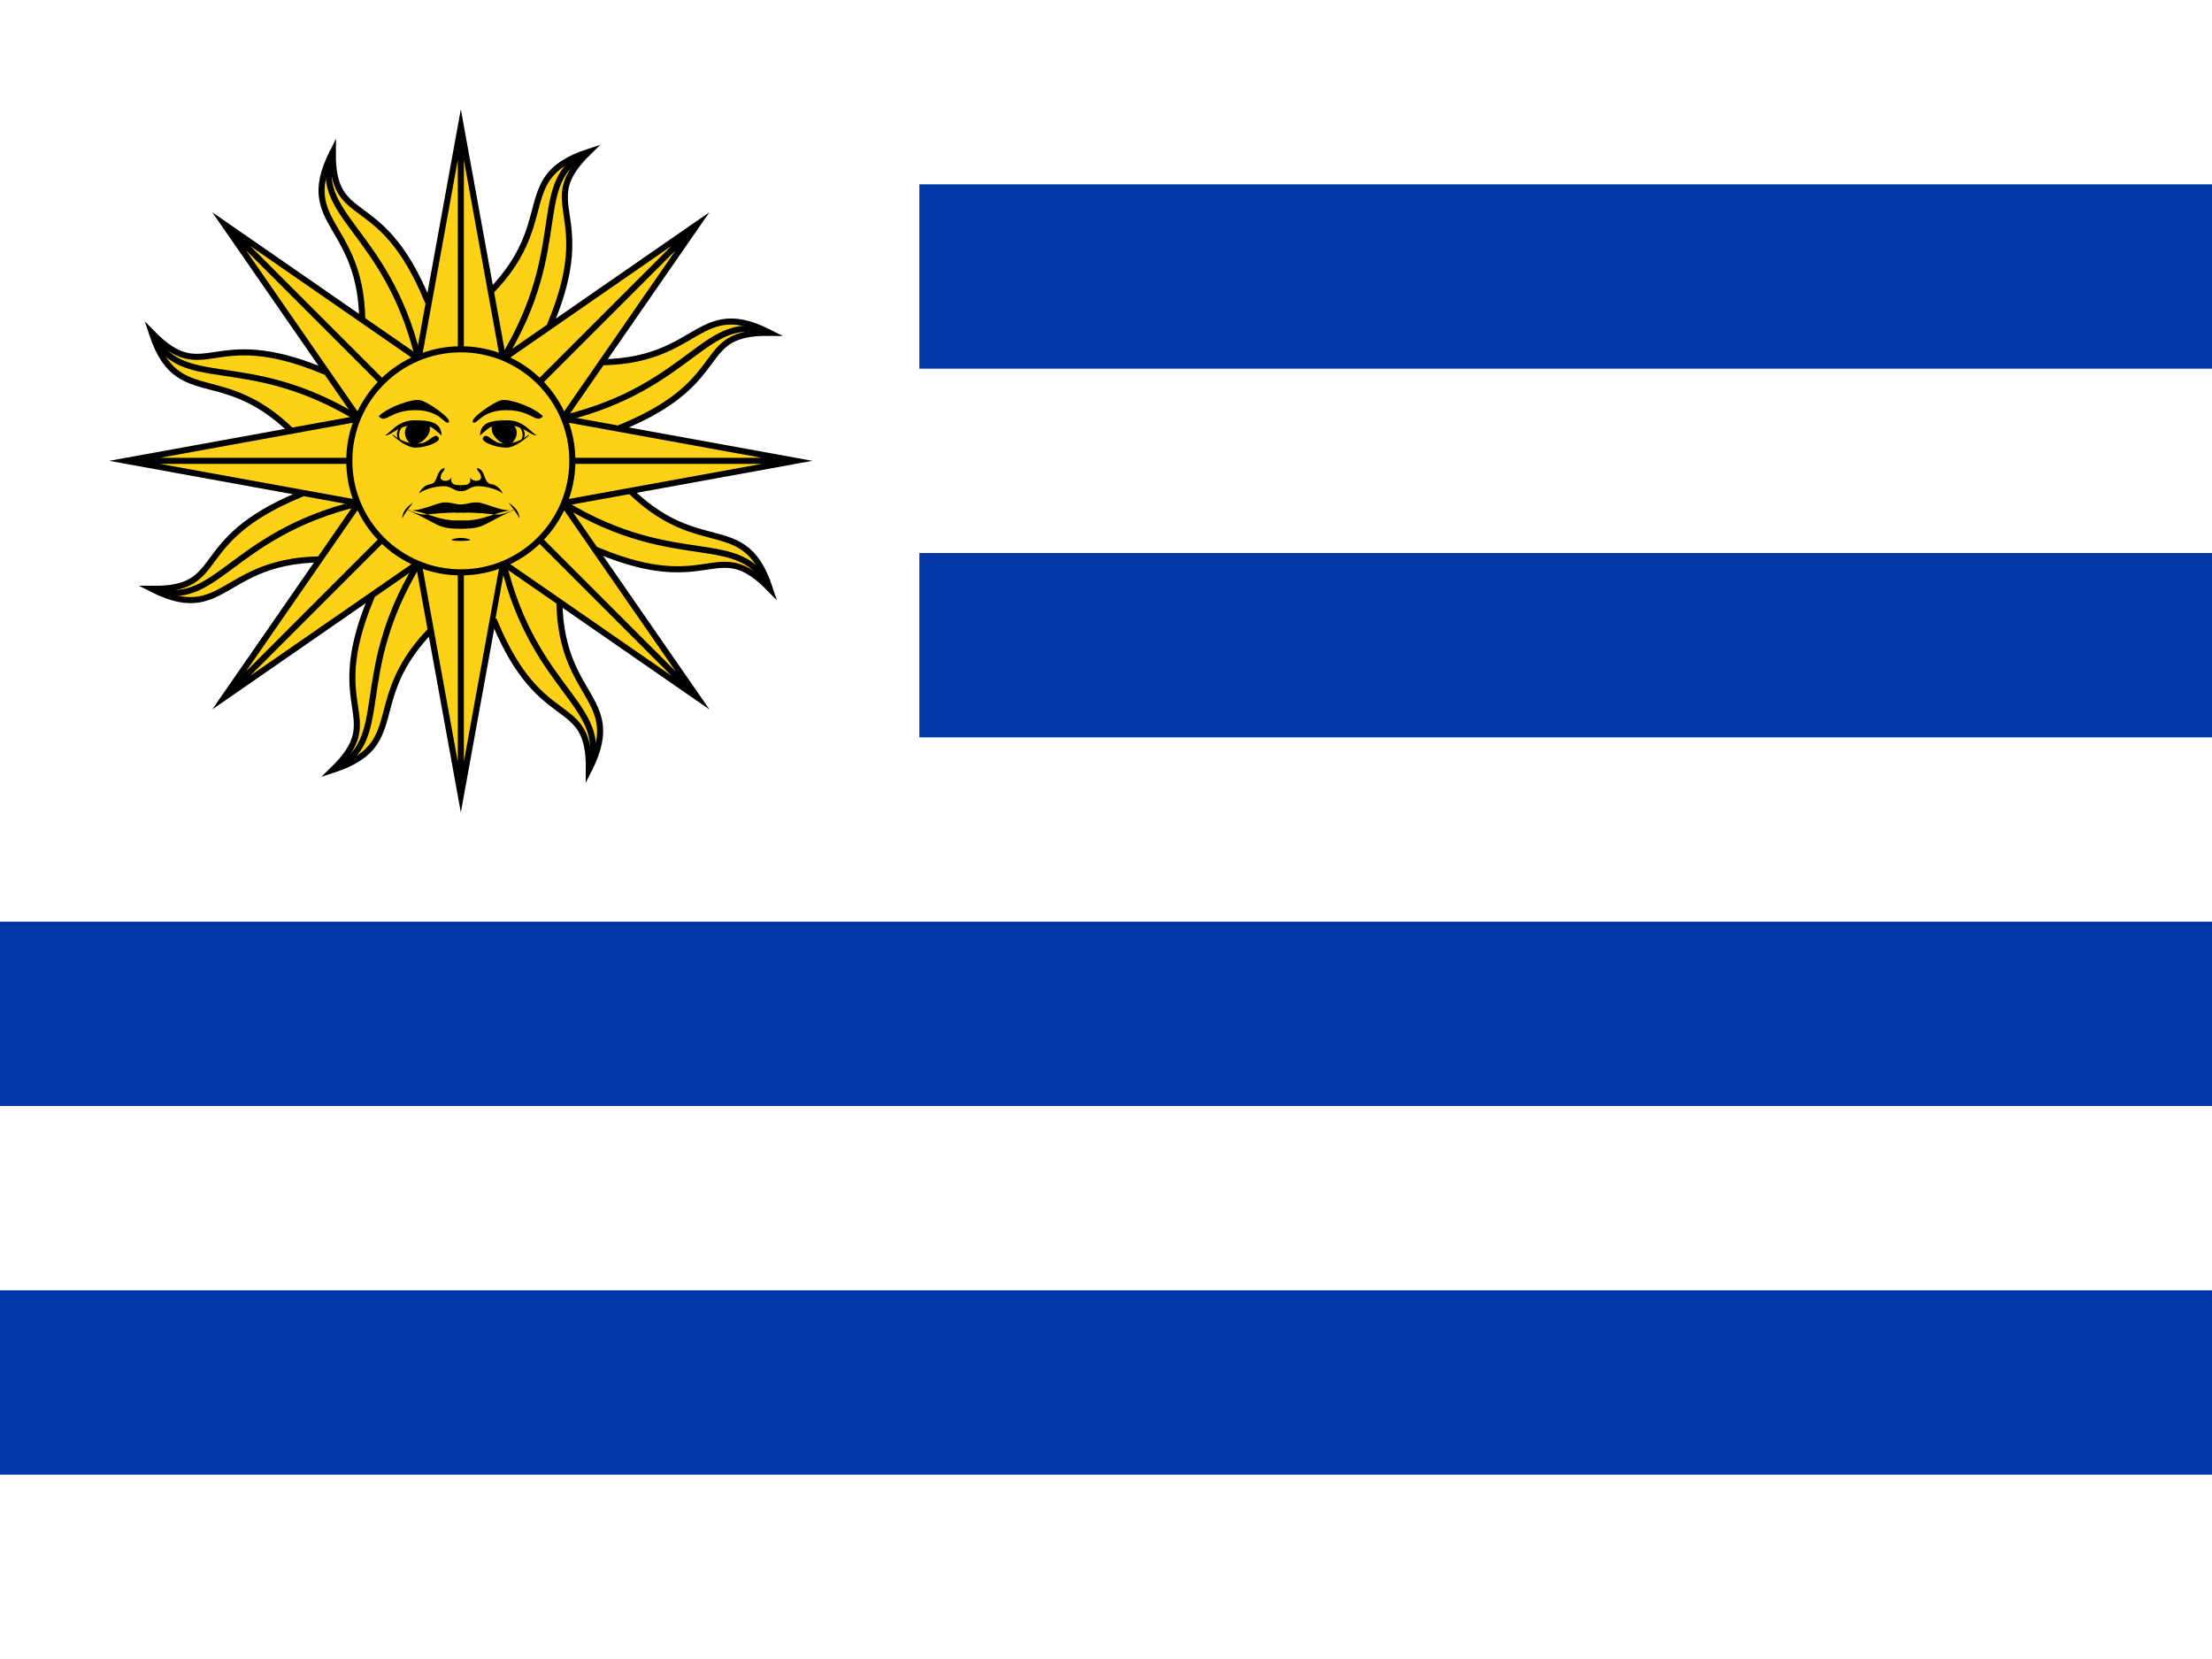
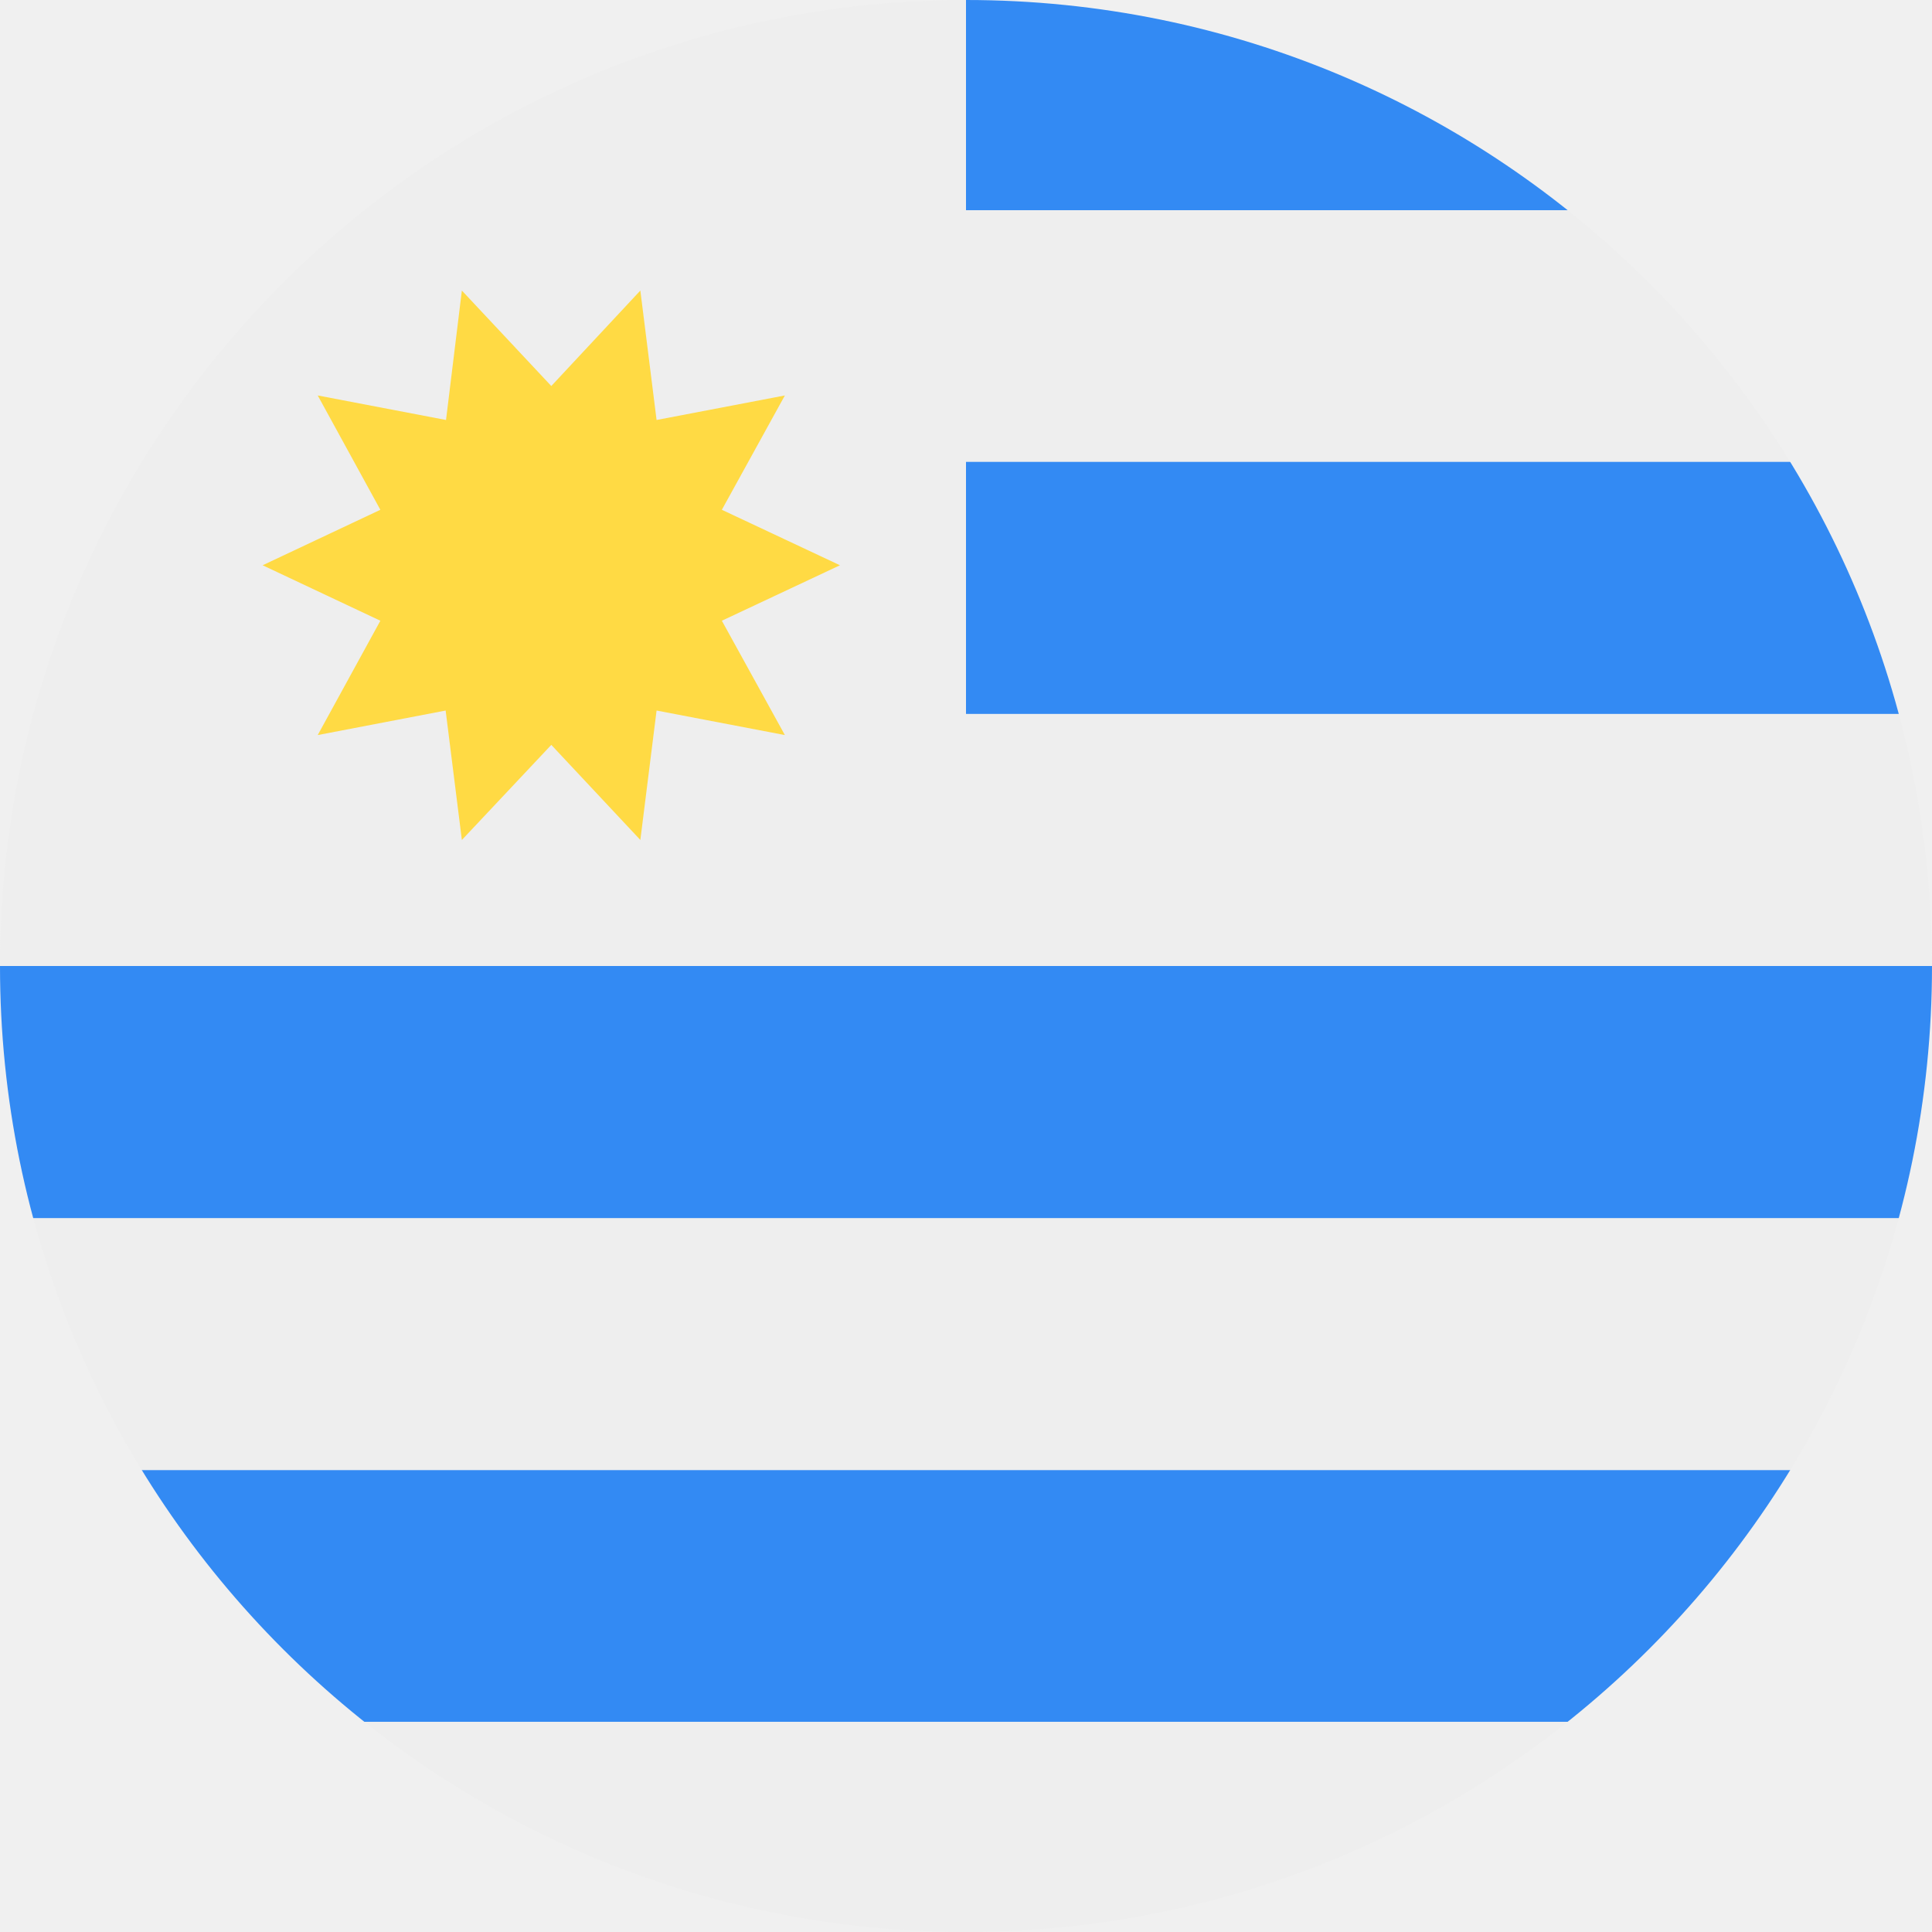
- <svg xmlns="http://www.w3.org/2000/svg" xmlns:xlink="http://www.w3.org/1999/xlink" height="480" width="640" viewBox="0 0 640 480">
-   <path fill="#fff" d="M0 0h640v480H0z" />
-   <path fill="#0038a8" d="M266 53.333h374v53.333H266zM266 160h374v53.333H266zM0 266.667h640V320H0zm0 106.666h640v53.333H0z" />
-   <g transform="translate(133.333 133.333) scale(2.93333)" stroke-miterlimit="20" fill="#fcd116" stroke="#000" stroke-width=".6">
-     <g id="c">
-       <g id="b">
-         <g id="a">
-           <path d="M1.5 9L6 12c-8 13 1 15-6 21 3-7-3-5-3-17" stroke-linecap="square" transform="rotate(22.5)" />
-           <path d="M0 11c-2 13 4.5 17 0 22" fill="none" transform="rotate(22.5)" />
-           <path d="M0 0h6L0 33-6 0h6v33" />
-         </g>
-         <use height="100%" width="100%" xlink:href="#a" transform="rotate(45)" />
-       </g>
-       <use height="100%" width="100%" xlink:href="#b" transform="rotate(90)" />
-     </g>
-     <use height="100%" width="100%" xlink:href="#c" transform="scale(-1)" />
-     <circle r="11" />
-   </g>
-   <g transform="translate(133.333 133.333) scale(.29333)">
-     <g id="d">
-       <path d="M81-44c-7 8-11-6-36-6S16-35 12-38s21-21 29-22 31 7 40 16m-29 9c7 6 1 19-6 19S26-28 32-36" />
-       <path d="M19-26c1-12 11-14 27-14s23 12 29 15c-7 0-13-10-29-10s-16 0-27 10m3 2c4-6 9 6 20 6s17-3 24-8-10 12-21 12-26-6-23-10" />
-       <path d="M56-17c13-7 5-17 0-19 2 2 10 12 0 19M0 43c6 0 8-2 16-2s27 11 38 7c-23 9-14 3-54 3h-5m63 6c-4-7-3-5-11-16 8 6 10 9 11 16M0 67c25 0 21-5 54-19-24 3-29 11-54 11h-5m5-29c7 0 9-5 17-5s19 3 24 7c1 1-3-8-11-9S25 9 16 7c0 4 3 3 4 9 0 5-9 5-11 0 2 8-4 8-9 8" />
-     </g>
-     <use height="100%" width="100%" xlink:href="#d" transform="scale(-1 1)" />
-     <path d="M0 76c-5 0-18 3 0 3s5-3 0-3" />
+ <svg xmlns="http://www.w3.org/2000/svg" width="512" height="512" viewBox="0 0 512 512">
+   <mask id="a">
+     <circle cx="256" cy="256" r="256" fill="#fff" />
+   </mask>
+   <g mask="url(#a)">
+     <path fill="#338af3" d="M0 256 256 0h256v55.7l-20.7 34.5 20.7 32.2v66.8l-21.2 32.7L512 256v66.8l-24 31.7 24 35.1v66.7l-259.1 28.3L0 456.3v-66.7l27.1-33.3L0 322.8z" />
+     <path fill="#eee" d="M256 256h256v-66.8H236.9zm-19.1-133.6H512V55.7H236.9zM512 512v-55.7H0V512zM0 389.6h512v-66.8H0z" />
+     <path fill="#eee" d="M0 0h256v256H0z" />
+     <path fill="#ffda44" d="m222.6 149.8-31.3 14.7 16.7 30.3-34-6.5-4.3 34.3-23.6-25.2-23.7 25.2-4.3-34.3-33.9 6.5 16.6-30.3-31.2-14.7 31.2-14.7-16.6-30.3 34 6.5 4.2-34.3 23.7 25.3L169.7 77l4.3 34.3 34-6.5-16.7 30.3z" />
  </g>
</svg>
